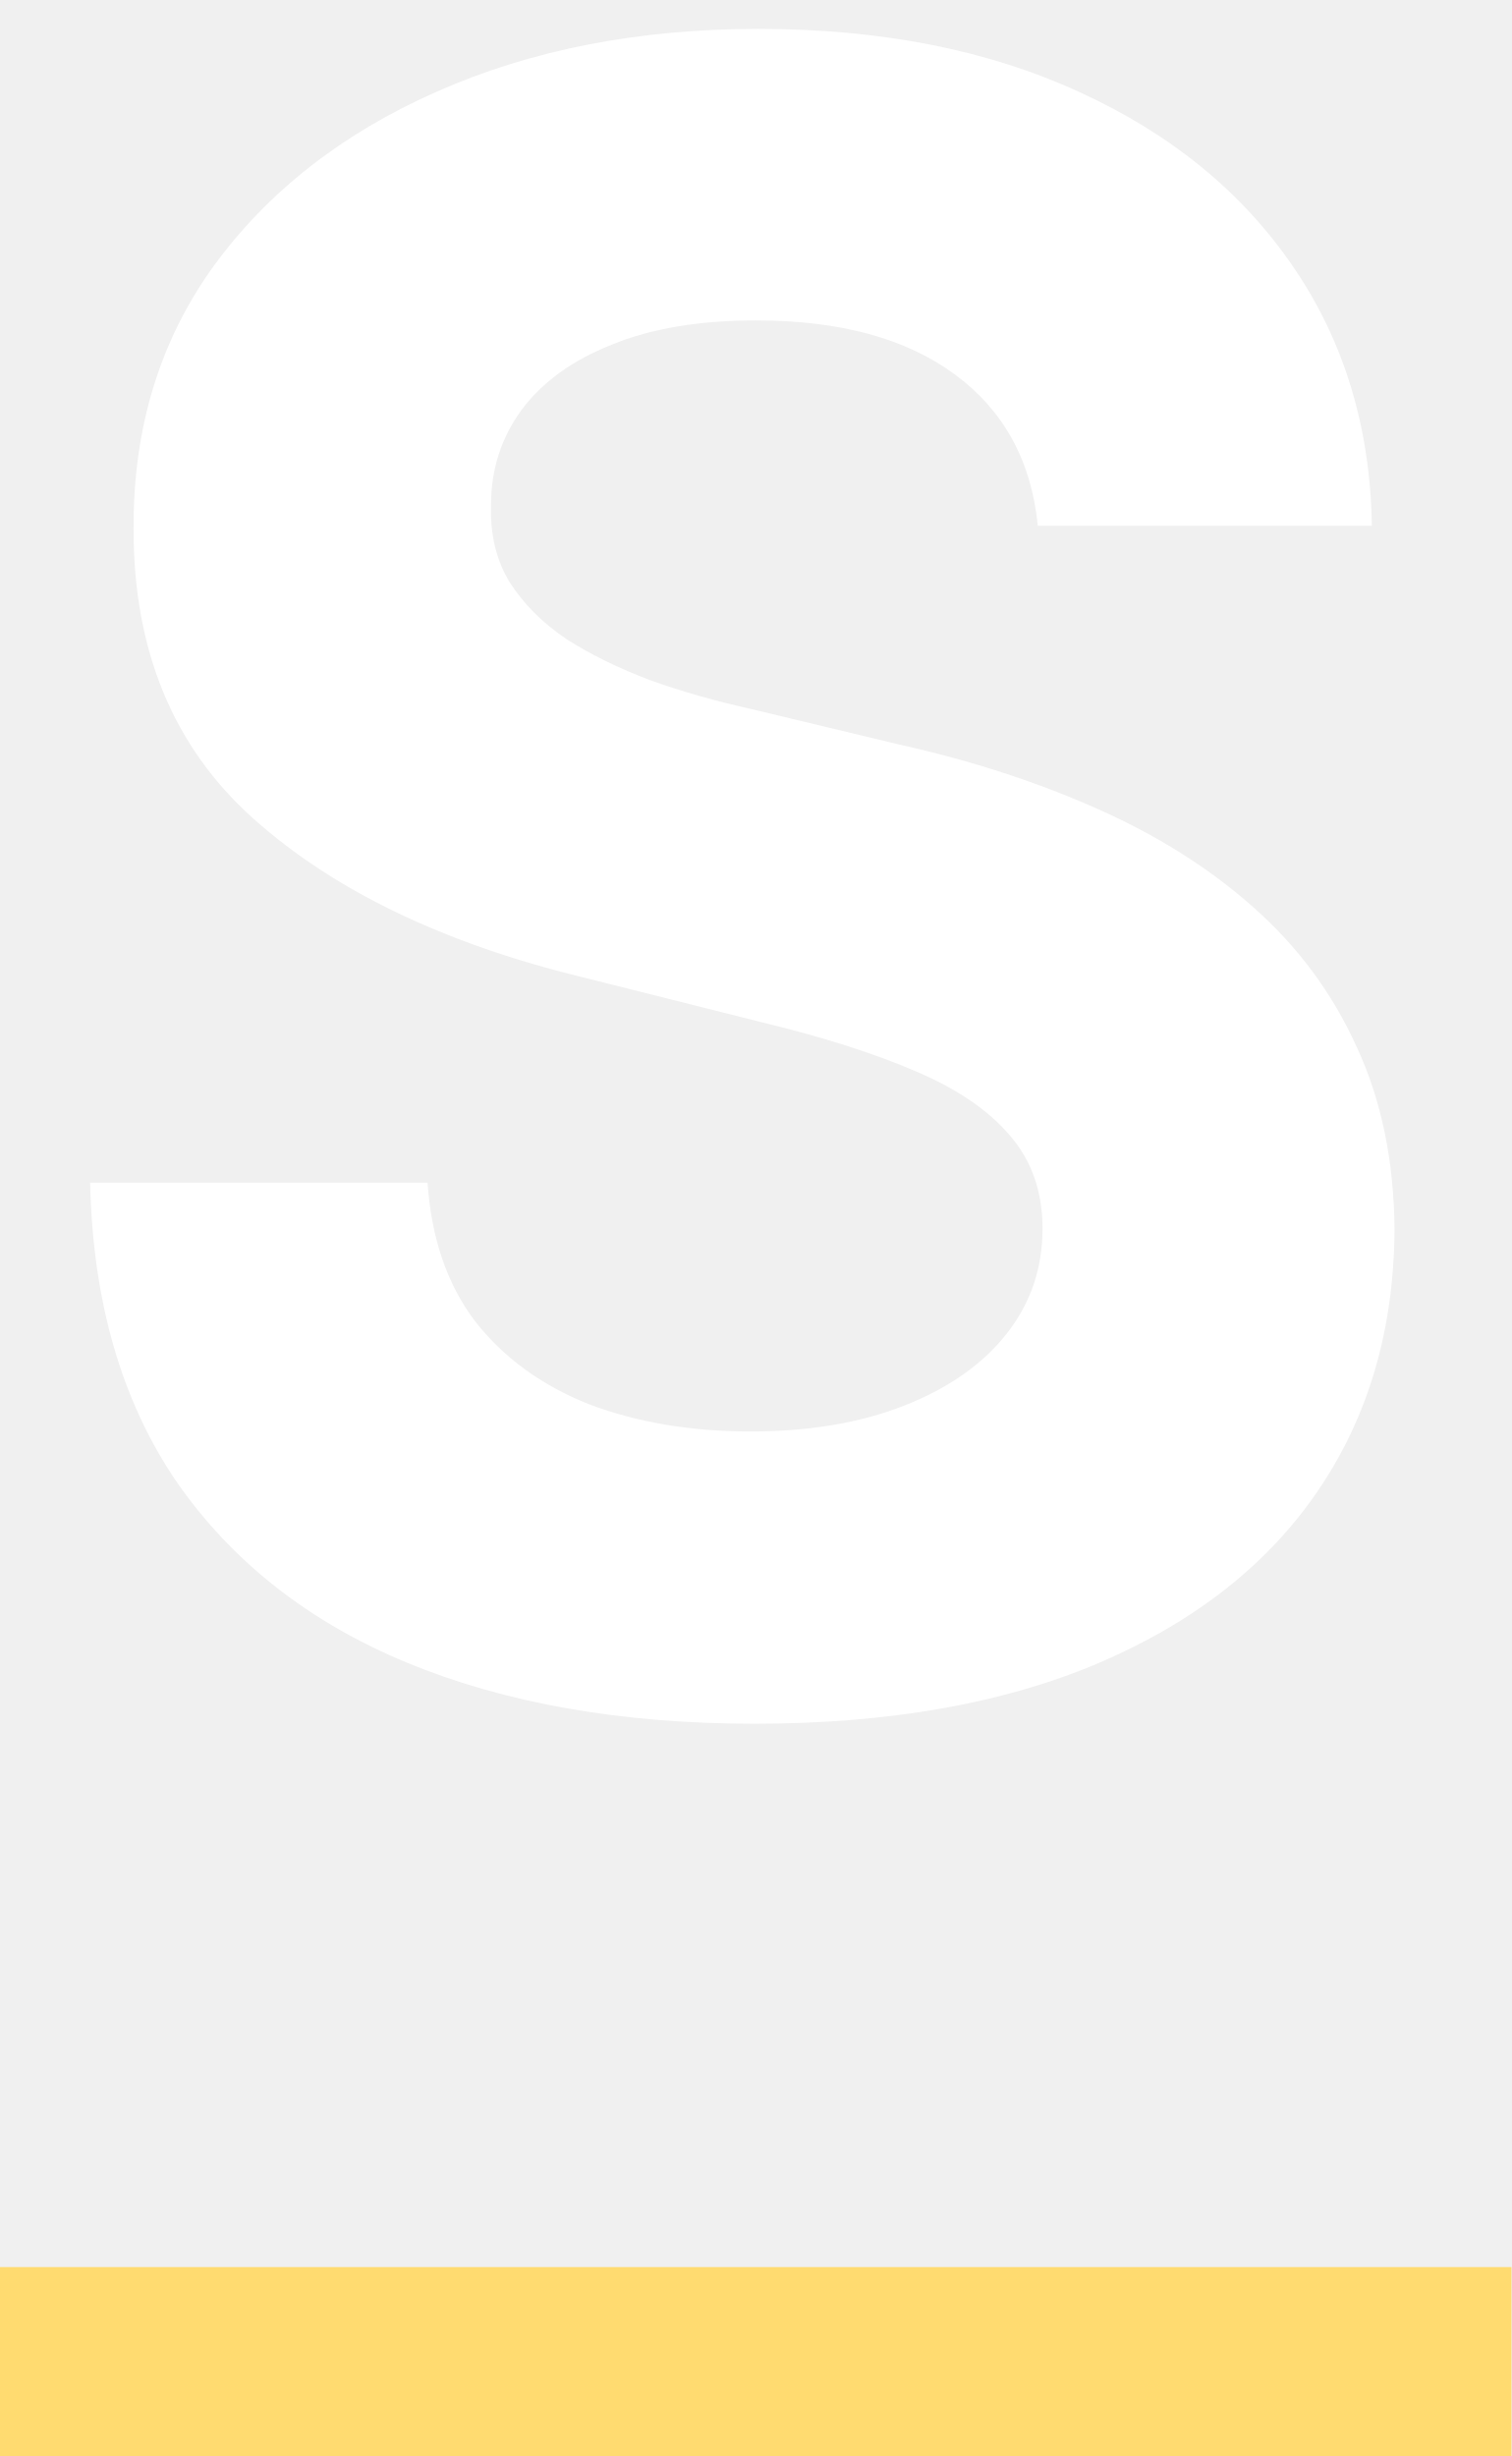
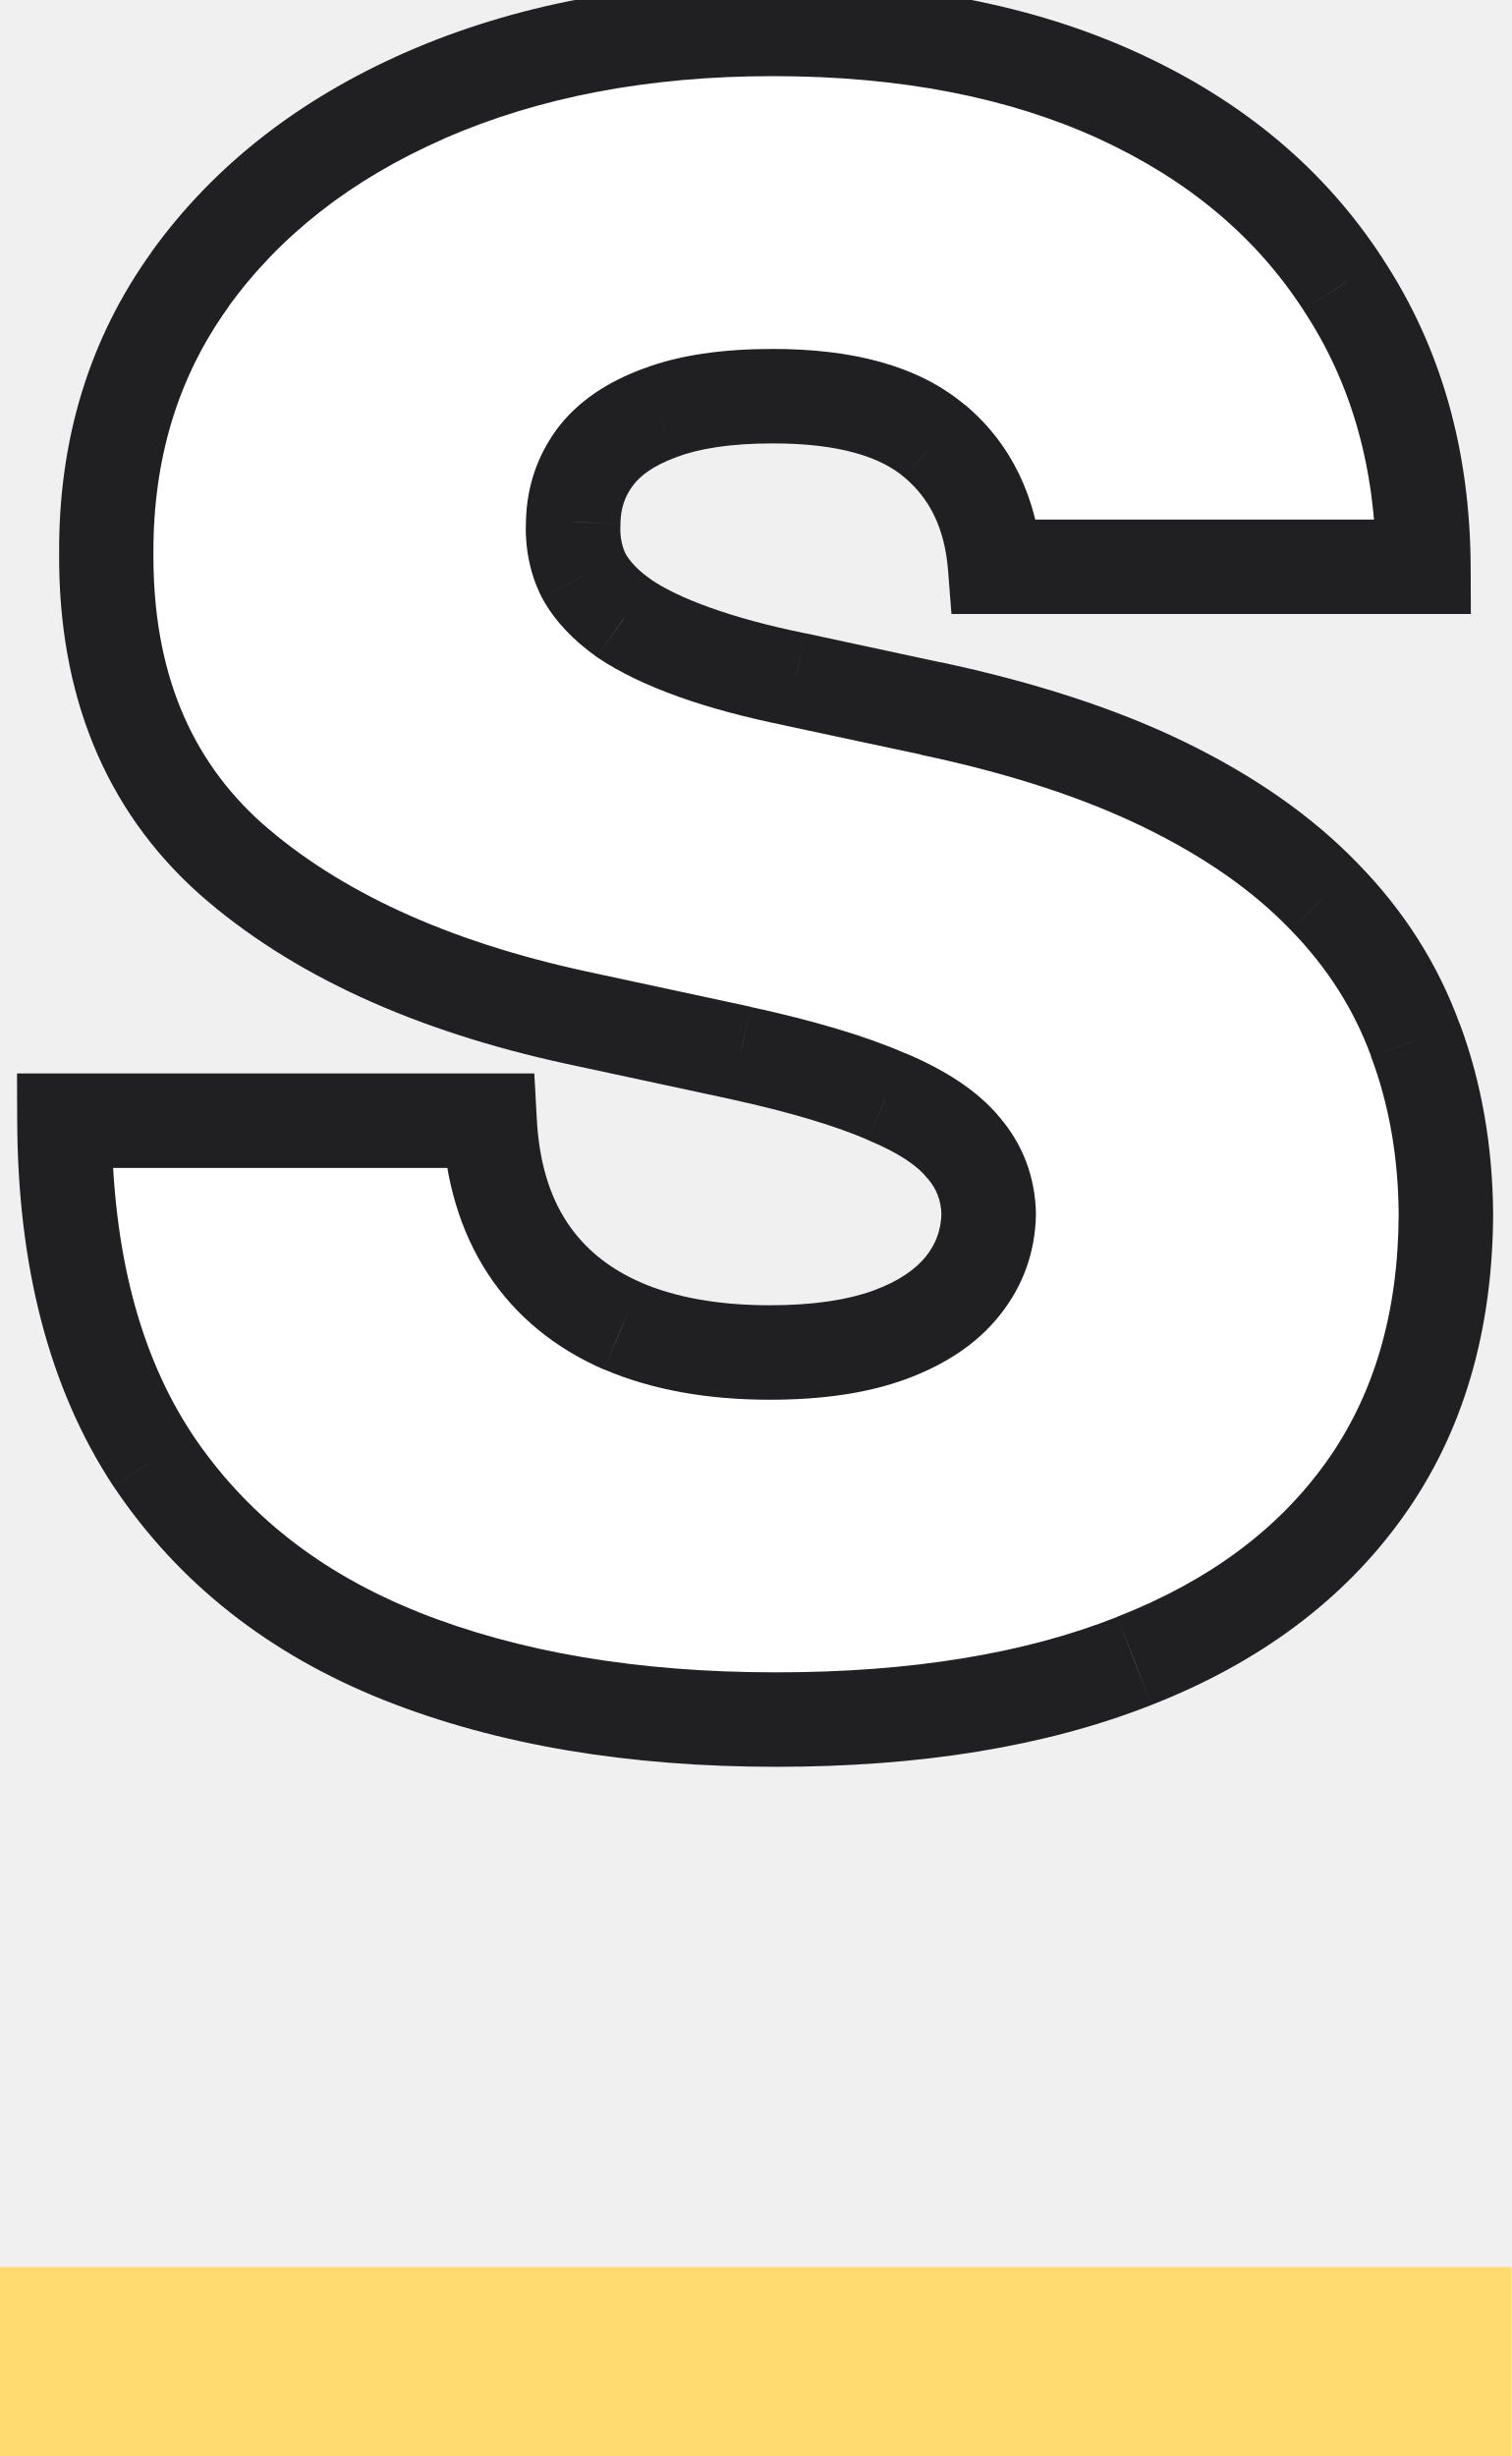
<svg xmlns="http://www.w3.org/2000/svg" width="8" height="13" viewBox="0 0 8 13" fill="none">
-   <path d="M5.493 2.783C5.459 2.439 5.312 2.172 5.054 1.982C4.795 1.791 4.445 1.696 4.001 1.696C3.7 1.696 3.446 1.739 3.239 1.824C3.031 1.906 2.872 2.021 2.761 2.169C2.653 2.317 2.599 2.484 2.599 2.672C2.594 2.828 2.626 2.964 2.697 3.081C2.771 3.197 2.872 3.298 3 3.384C3.128 3.466 3.276 3.538 3.443 3.601C3.611 3.661 3.79 3.712 3.98 3.754L4.764 3.942C5.145 4.027 5.494 4.141 5.812 4.283C6.131 4.425 6.406 4.599 6.639 4.807C6.872 5.014 7.053 5.259 7.18 5.54C7.311 5.821 7.378 6.143 7.381 6.507C7.378 7.041 7.241 7.504 6.972 7.896C6.705 8.286 6.318 8.588 5.812 8.804C5.31 9.017 4.703 9.124 3.993 9.124C3.288 9.124 2.675 9.016 2.152 8.8C1.632 8.584 1.226 8.264 0.933 7.841C0.643 7.415 0.491 6.888 0.477 6.26H2.263C2.283 6.553 2.366 6.797 2.514 6.993C2.665 7.186 2.865 7.332 3.115 7.432C3.368 7.528 3.653 7.577 3.972 7.577C4.284 7.577 4.555 7.531 4.786 7.44C5.018 7.349 5.199 7.223 5.327 7.061C5.455 6.899 5.518 6.713 5.518 6.503C5.518 6.307 5.46 6.142 5.344 6.009C5.23 5.875 5.062 5.761 4.841 5.668C4.622 5.574 4.354 5.489 4.036 5.412L3.085 5.173C2.349 4.994 1.768 4.714 1.342 4.334C0.916 3.953 0.705 3.44 0.707 2.795C0.705 2.267 0.845 1.805 1.129 1.411C1.416 1.016 1.81 0.707 2.31 0.486C2.81 0.264 3.378 0.153 4.014 0.153C4.662 0.153 5.227 0.264 5.71 0.486C6.196 0.707 6.574 1.016 6.844 1.411C7.114 1.805 7.253 2.263 7.261 2.783H5.493Z" fill="white" />
+   <path d="M5.267 3C5.244 2.716 5.138 2.494 4.947 2.335C4.76 2.176 4.474 2.097 4.091 2.097C3.847 2.097 3.646 2.126 3.49 2.186C3.337 2.243 3.223 2.321 3.149 2.42C3.075 2.52 3.037 2.634 3.034 2.761C3.028 2.866 3.047 2.962 3.089 3.047C3.135 3.129 3.206 3.205 3.303 3.273C3.399 3.338 3.523 3.398 3.673 3.452C3.824 3.506 4.003 3.554 4.21 3.597L4.926 3.75C5.409 3.852 5.822 3.987 6.166 4.155C6.51 4.322 6.791 4.52 7.01 4.747C7.229 4.972 7.389 5.224 7.491 5.506C7.597 5.787 7.651 6.094 7.653 6.426C7.651 7 7.507 7.486 7.223 7.884C6.939 8.281 6.533 8.584 6.004 8.791C5.479 8.999 4.847 9.102 4.108 9.102C3.349 9.102 2.688 8.99 2.122 8.766C1.56 8.541 1.122 8.196 0.81 7.73C0.5 7.261 0.344 6.662 0.341 5.932H2.591C2.605 6.199 2.672 6.423 2.791 6.605C2.911 6.787 3.078 6.925 3.294 7.018C3.513 7.112 3.773 7.159 4.074 7.159C4.327 7.159 4.538 7.128 4.709 7.065C4.879 7.003 5.009 6.916 5.097 6.805C5.185 6.695 5.23 6.568 5.233 6.426C5.23 6.293 5.186 6.176 5.101 6.077C5.018 5.974 4.882 5.884 4.692 5.804C4.501 5.722 4.244 5.645 3.92 5.574L3.051 5.386C2.278 5.219 1.669 4.939 1.223 4.547C0.78 4.152 0.56 3.614 0.562 2.932C0.56 2.378 0.707 1.893 1.006 1.479C1.307 1.061 1.723 0.736 2.254 0.503C2.788 0.27 3.401 0.153 4.091 0.153C4.795 0.153 5.405 0.271 5.919 0.507C6.433 0.743 6.83 1.075 7.108 1.504C7.389 1.93 7.531 2.429 7.534 3H5.267Z" fill="white" />
+   <path d="M5.267 3L5.018 3.02L5.036 3.25H5.267V3ZM4.947 2.335L4.786 2.526L4.787 2.527L4.947 2.335ZM3.49 2.186L3.577 2.421L3.579 2.42L3.49 2.186ZM3.149 2.42L2.948 2.271L2.948 2.271L3.149 2.42ZM3.034 2.761L3.284 2.775L3.284 2.767L3.034 2.761ZM3.089 3.047L2.866 3.159L2.871 3.168L3.089 3.047ZM3.303 3.273L3.158 3.477L3.162 3.48L3.303 3.273ZM4.21 3.597L4.263 3.352L4.261 3.352L4.21 3.597ZM4.926 3.75L4.874 3.994L4.874 3.995L4.926 3.75ZM7.01 4.747L6.83 4.921L6.831 4.922L7.01 4.747ZM7.491 5.506L7.257 5.591L7.257 5.593L7.491 5.506ZM7.653 6.426L7.903 6.427L7.903 6.424L7.653 6.426ZM7.223 7.884L7.426 8.029L7.426 8.029L7.223 7.884ZM6.004 8.791L5.913 8.558L5.912 8.559L6.004 8.791ZM2.122 8.766L2.03 8.998L2.03 8.998L2.122 8.766ZM0.81 7.73L0.601 7.868L0.602 7.869L0.81 7.73ZM0.341 5.932V5.682H0.09L0.091 5.933L0.341 5.932ZM2.591 5.932L2.841 5.919L2.828 5.682H2.591V5.932ZM2.791 6.605L2.582 6.742L2.582 6.742L2.791 6.605ZM3.294 7.018L3.194 7.248L3.196 7.248L3.294 7.018ZM4.709 7.065L4.795 7.3L4.795 7.3L4.709 7.065ZM5.097 6.805L5.292 6.961L5.292 6.961L5.097 6.805ZM5.233 6.426L5.483 6.431L5.483 6.421L5.233 6.426ZM5.101 6.077L4.906 6.234L4.911 6.239L5.101 6.077ZM4.692 5.804L4.592 6.033L4.595 6.035L4.692 5.804ZM3.92 5.574L3.974 5.33L3.973 5.329L3.92 5.574ZM3.051 5.386L2.998 5.631L2.998 5.631L3.051 5.386ZM1.223 4.547L1.057 4.734L1.058 4.735L1.223 4.547ZM0.562 2.932L0.813 2.933L0.812 2.931L0.562 2.932ZM1.006 1.479L0.803 1.332L0.803 1.333L1.006 1.479ZM2.254 0.503L2.154 0.274L2.154 0.274L2.254 0.503ZM5.919 0.507L5.815 0.734L5.815 0.734L5.919 0.507ZM7.108 1.504L6.898 1.64L6.899 1.642L7.108 1.504ZM7.534 3V3.25H7.785L7.784 2.999L7.534 3ZM5.516 2.98C5.489 2.64 5.357 2.352 5.108 2.143L4.787 2.527C4.918 2.637 5 2.792 5.018 3.02L5.516 2.98ZM5.109 2.145C4.857 1.931 4.502 1.847 4.091 1.847V2.347C4.447 2.347 4.663 2.421 4.786 2.526L5.109 2.145ZM4.091 1.847C3.829 1.847 3.596 1.878 3.401 1.953L3.579 2.42C3.697 2.375 3.864 2.347 4.091 2.347V1.847ZM3.403 1.952C3.219 2.02 3.059 2.122 2.948 2.271L3.35 2.57C3.387 2.52 3.455 2.466 3.577 2.421L3.403 1.952ZM2.948 2.271C2.843 2.414 2.788 2.578 2.784 2.756L3.284 2.767C3.286 2.689 3.308 2.626 3.35 2.57L2.948 2.271ZM2.784 2.748C2.777 2.892 2.802 3.031 2.866 3.159L3.313 2.935C3.292 2.893 3.28 2.841 3.284 2.775L2.784 2.748ZM2.871 3.168C2.938 3.291 3.039 3.392 3.158 3.477L3.447 3.068C3.373 3.017 3.331 2.968 3.308 2.926L2.871 3.168ZM3.162 3.48C3.281 3.56 3.425 3.628 3.589 3.687L3.758 3.216C3.62 3.167 3.517 3.116 3.443 3.066L3.162 3.48ZM3.589 3.687C3.753 3.746 3.944 3.797 4.16 3.841L4.261 3.352C4.061 3.311 3.894 3.265 3.758 3.216L3.589 3.687ZM4.158 3.841L4.874 3.994L4.979 3.506L4.263 3.352L4.158 3.841ZM4.874 3.995C5.343 4.094 5.736 4.223 6.057 4.38L6.276 3.93C5.909 3.751 5.475 3.611 4.978 3.505L4.874 3.995ZM6.057 4.38C6.379 4.537 6.635 4.718 6.83 4.921L7.19 4.574C6.947 4.321 6.64 4.108 6.276 3.93L6.057 4.38ZM6.831 4.922C7.026 5.122 7.167 5.345 7.257 5.591L7.726 5.42C7.611 5.104 7.431 4.821 7.189 4.573L6.831 4.922ZM7.257 5.593C7.351 5.844 7.401 6.122 7.403 6.428L7.903 6.424C7.9 6.066 7.842 5.729 7.726 5.418L7.257 5.593ZM7.403 6.425C7.401 6.956 7.269 7.389 7.02 7.738L7.426 8.029C7.746 7.582 7.9 7.044 7.903 6.427L7.403 6.425ZM7.02 7.738C6.768 8.091 6.404 8.366 5.913 8.558L6.096 9.024C6.662 8.802 7.11 8.472 7.426 8.029L7.02 7.738ZM5.912 8.559C5.424 8.752 4.824 8.852 4.108 8.852V9.352C4.869 9.352 5.534 9.246 6.096 9.024L5.912 8.559ZM4.108 8.852C3.373 8.852 2.744 8.744 2.214 8.533L2.03 8.998C2.631 9.237 3.325 9.352 4.108 9.352V8.852ZM2.215 8.533C1.695 8.326 1.299 8.012 1.017 7.591L0.602 7.869C0.945 8.381 1.424 8.756 2.03 8.998L2.215 8.533ZM1.018 7.592C0.742 7.175 0.594 6.627 0.591 5.931L0.091 5.933C0.094 6.697 0.258 7.348 0.601 7.868L1.018 7.592ZM0.341 6.182H2.591V5.682H0.341V6.182ZM2.341 5.945C2.357 6.246 2.434 6.516 2.582 6.742L3 6.468C2.91 6.331 2.853 6.152 2.841 5.919L2.341 5.945ZM2.582 6.742C2.73 6.968 2.938 7.136 3.194 7.248L3.394 6.789C3.219 6.713 3.091 6.606 3 6.468L2.582 6.742ZM3.196 7.248C3.453 7.358 3.748 7.409 4.074 7.409V6.909C3.798 6.909 3.573 6.866 3.393 6.789L3.196 7.248ZM4.074 7.409C4.345 7.409 4.588 7.376 4.795 7.3L4.623 6.831C4.488 6.88 4.308 6.909 4.074 6.909V7.409ZM4.795 7.3C4.996 7.226 5.169 7.117 5.292 6.961L4.901 6.65C4.848 6.716 4.762 6.78 4.623 6.831L4.795 7.3ZM5.292 6.961C5.415 6.807 5.479 6.628 5.483 6.431L4.983 6.421C4.981 6.509 4.955 6.582 4.901 6.65L5.292 6.961ZM5.483 6.421C5.479 6.231 5.414 6.058 5.291 5.914L4.911 6.239C4.958 6.294 4.981 6.355 4.983 6.431L5.483 6.421ZM5.296 5.92C5.176 5.772 4.997 5.661 4.788 5.573L4.595 6.035C4.767 6.106 4.861 6.177 4.906 6.234L5.296 5.92ZM4.791 5.575C4.58 5.483 4.305 5.402 3.974 5.33L3.867 5.818C4.183 5.887 4.423 5.96 4.592 6.033L4.791 5.575ZM3.973 5.329L3.104 5.142L2.998 5.631L3.868 5.818L3.973 5.329ZM3.104 5.142C2.36 4.981 1.793 4.715 1.388 4.359L1.058 4.735C1.545 5.163 2.197 5.457 2.998 5.631L3.104 5.142ZM1.389 4.36C1.008 4.02 0.81 3.555 0.812 2.933L0.313 2.931C0.309 3.672 0.552 4.284 1.057 4.734L1.389 4.36ZM0.812 2.931C0.81 2.425 0.944 1.993 1.209 1.625L0.803 1.333C0.471 1.794 0.309 2.331 0.313 2.933L0.812 2.931ZM1.208 1.625C1.48 1.248 1.859 0.949 2.355 0.732L2.154 0.274C1.587 0.522 1.133 0.874 0.803 1.332L1.208 1.625ZM2.354 0.732C2.852 0.515 3.429 0.403 4.091 0.403V-0.097C3.372 -0.097 2.725 0.025 2.154 0.274L2.354 0.732ZM4.091 0.403C4.768 0.403 5.34 0.517 5.815 0.734L6.023 0.28C5.469 0.026 4.823 -0.097 4.091 -0.097V0.403ZM5.815 0.734C6.291 0.953 6.648 1.255 6.898 1.64L7.318 1.368C7.011 0.895 6.576 0.533 6.023 0.28L5.815 0.734ZM6.899 1.642C7.151 2.023 7.281 2.473 7.284 3.001L7.784 2.999C7.781 2.385 7.628 1.838 7.317 1.367L6.899 1.642ZM7.534 2.75H5.267V3.25H7.534V2.75Z" fill="#202022" />
  <line y1="12.5" x2="8" y2="12.5" stroke="#FFDB70" />
</svg>
